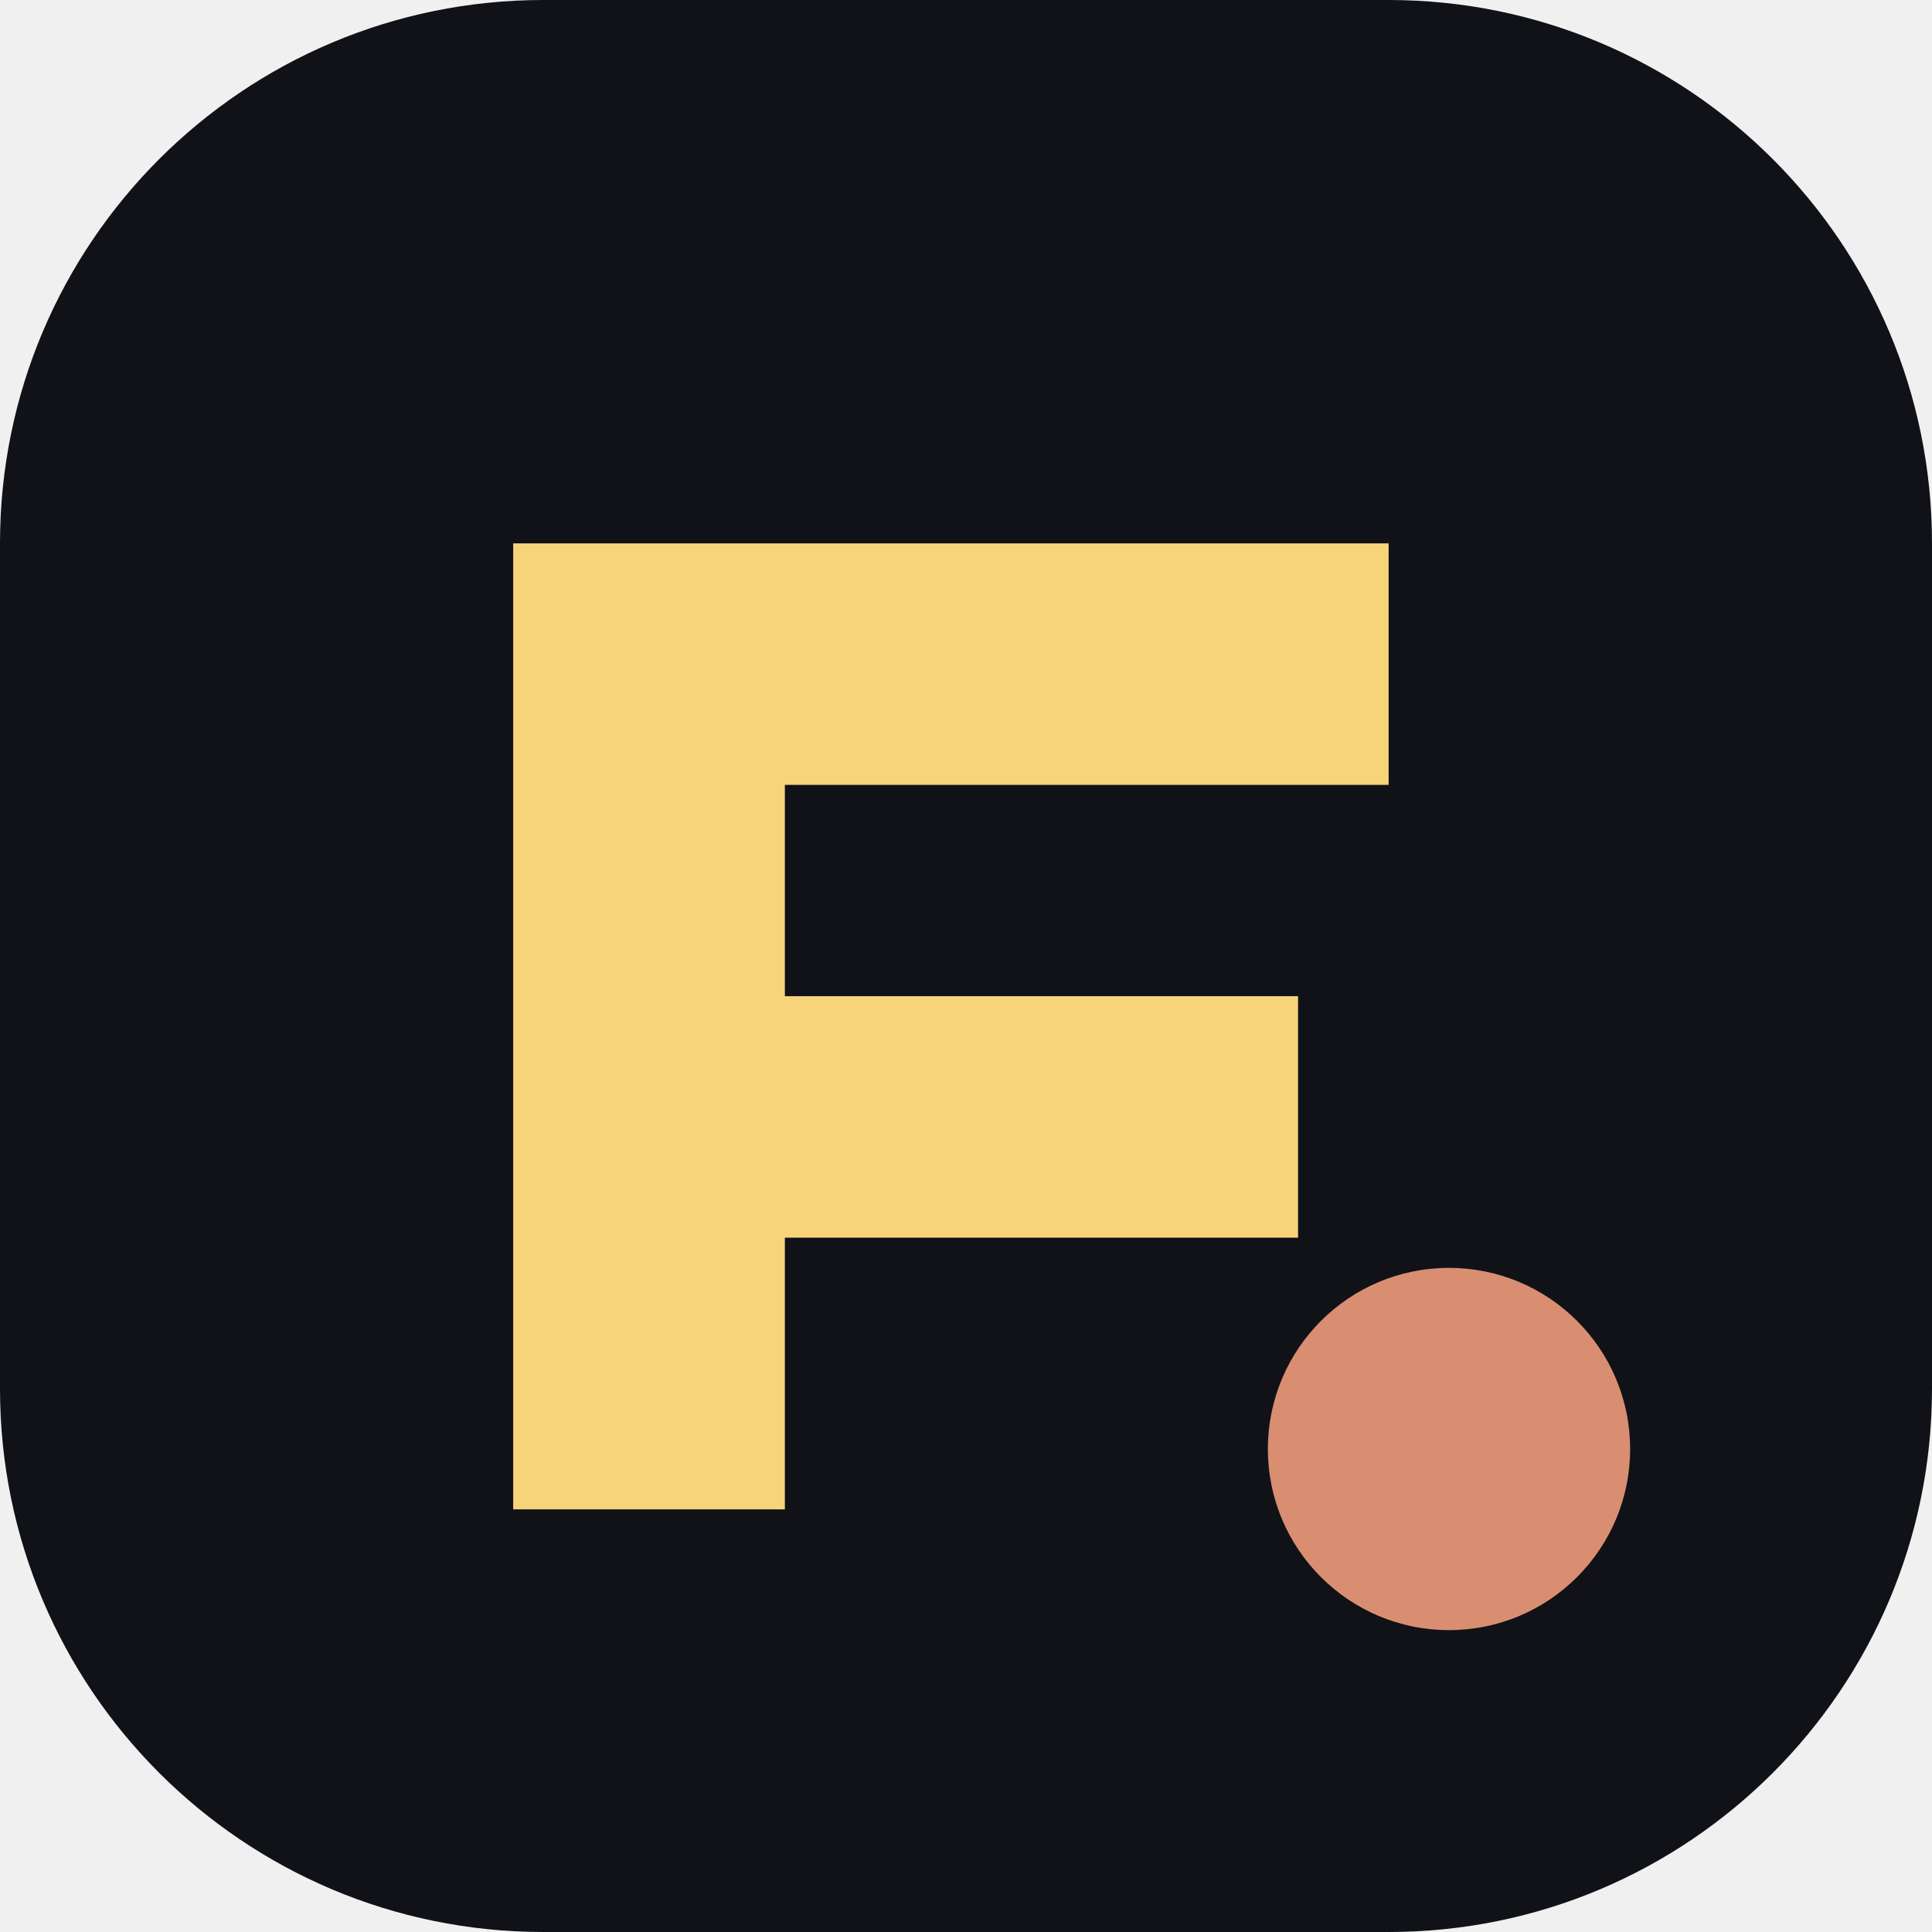
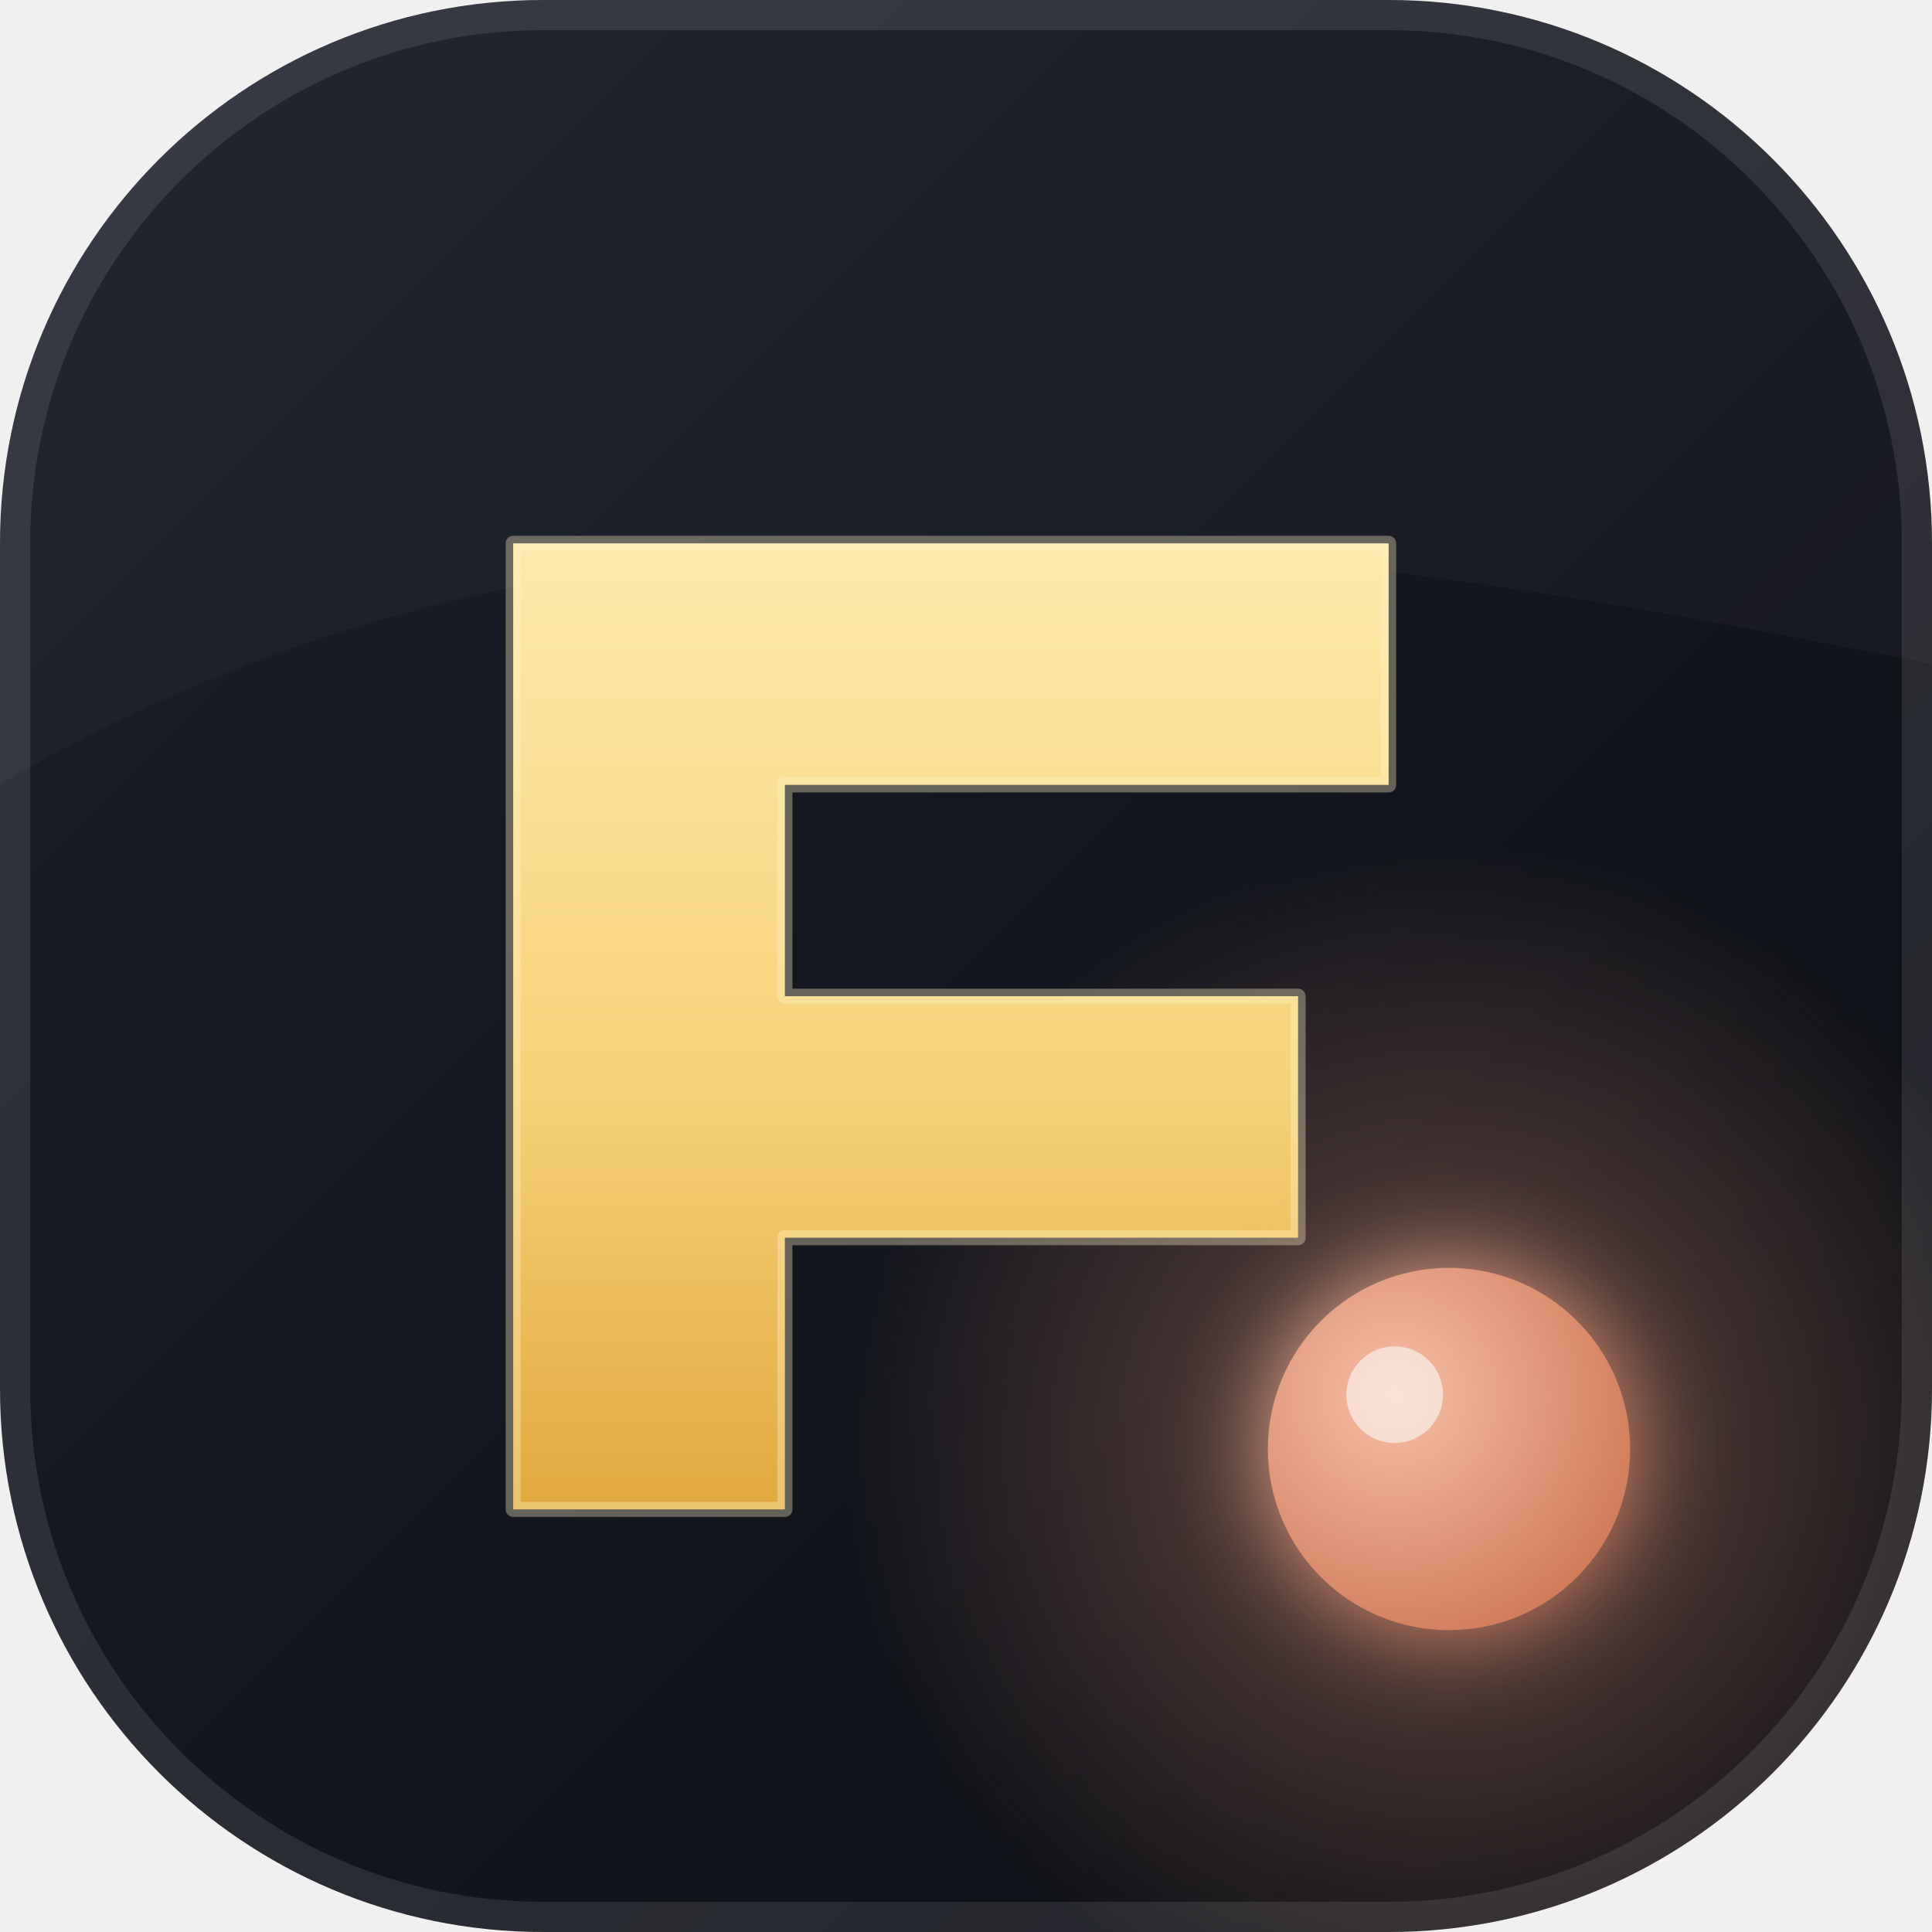
- <svg xmlns="http://www.w3.org/2000/svg" viewBox="0 0 64 64" role="img" aria-label="FolioForge">
-   <rect width="64" height="64" rx="18" fill="#101217" />
-   <path d="M17 18h29v8H26v7h17v8H26v9h-9V18Z" fill="#f7d37a" />
-   <circle cx="48" cy="48" r="6" fill="#d98e72" />
+ <svg xmlns="http://www.w3.org/2000/svg" viewBox="0 0 64 64" role="img" aria-labelledby="ff-title ff-desc">
+   <defs>
+     <linearGradient id="ff-bg" x1="0" y1="0" x2="1" y2="1">
+       <stop offset="0" stop-color="#1c202b" />
+       <stop offset="1" stop-color="#0b0d12" />
+     </linearGradient>
+     <linearGradient id="ff-gold" x1="0" y1="0" x2="0" y2="1">
+       <stop offset="0" stop-color="#ffe9ae" />
+       <stop offset="0.55" stop-color="#f7d37a" />
+       <stop offset="1" stop-color="#e0a93e" />
+     </linearGradient>
+     <radialGradient id="ff-ember" cx="0.35" cy="0.35" r="0.85">
+       <stop offset="0" stop-color="#f6bfa6" />
+       <stop offset="1" stop-color="#c96f4d" />
+     </radialGradient>
+     <radialGradient id="ff-halo" cx="0.5" cy="0.5" r="0.5">
+       <stop offset="0" stop-color="#d98e72" stop-opacity="0.45" />
+       <stop offset="1" stop-color="#d98e72" stop-opacity="0" />
+     </radialGradient>
+     <filter id="ff-glow" x="-60%" y="-60%" width="220%" height="220%">
+       <feGaussianBlur stdDeviation="1.6" result="blur" />
+       <feMerge>
+         <feMergeNode in="blur" />
+         <feMergeNode in="SourceGraphic" />
+       </feMerge>
+     </filter>
+     <clipPath id="ff-tile">
+       <rect width="64" height="64" rx="18" />
+     </clipPath>
+   </defs>
+   <g clip-path="url(#ff-tile)">
+     <rect width="64" height="64" fill="url(#ff-bg)" />
+     <circle cx="48" cy="48" r="20" fill="url(#ff-halo)" />
+     <path d="M0 0h64v22C44 18 20 14 0 26Z" fill="#fff" opacity="0.03" />
+   </g>
+   <rect x="0.5" y="0.5" width="63" height="63" rx="17.5" fill="none" stroke="#fff" stroke-opacity="0.1" />
+   <path d="M17 18h29v8H26v7h17v8H26v9h-9V18Z" fill="url(#ff-gold)" stroke="#fff3c9" stroke-opacity="0.35" stroke-width="0.5" stroke-linejoin="round" />
+   <circle cx="48" cy="48" r="6" fill="url(#ff-ember)" filter="url(#ff-glow)" />
+   <circle cx="46.2" cy="46.2" r="1.6" fill="#fff" opacity="0.55" />
</svg>
